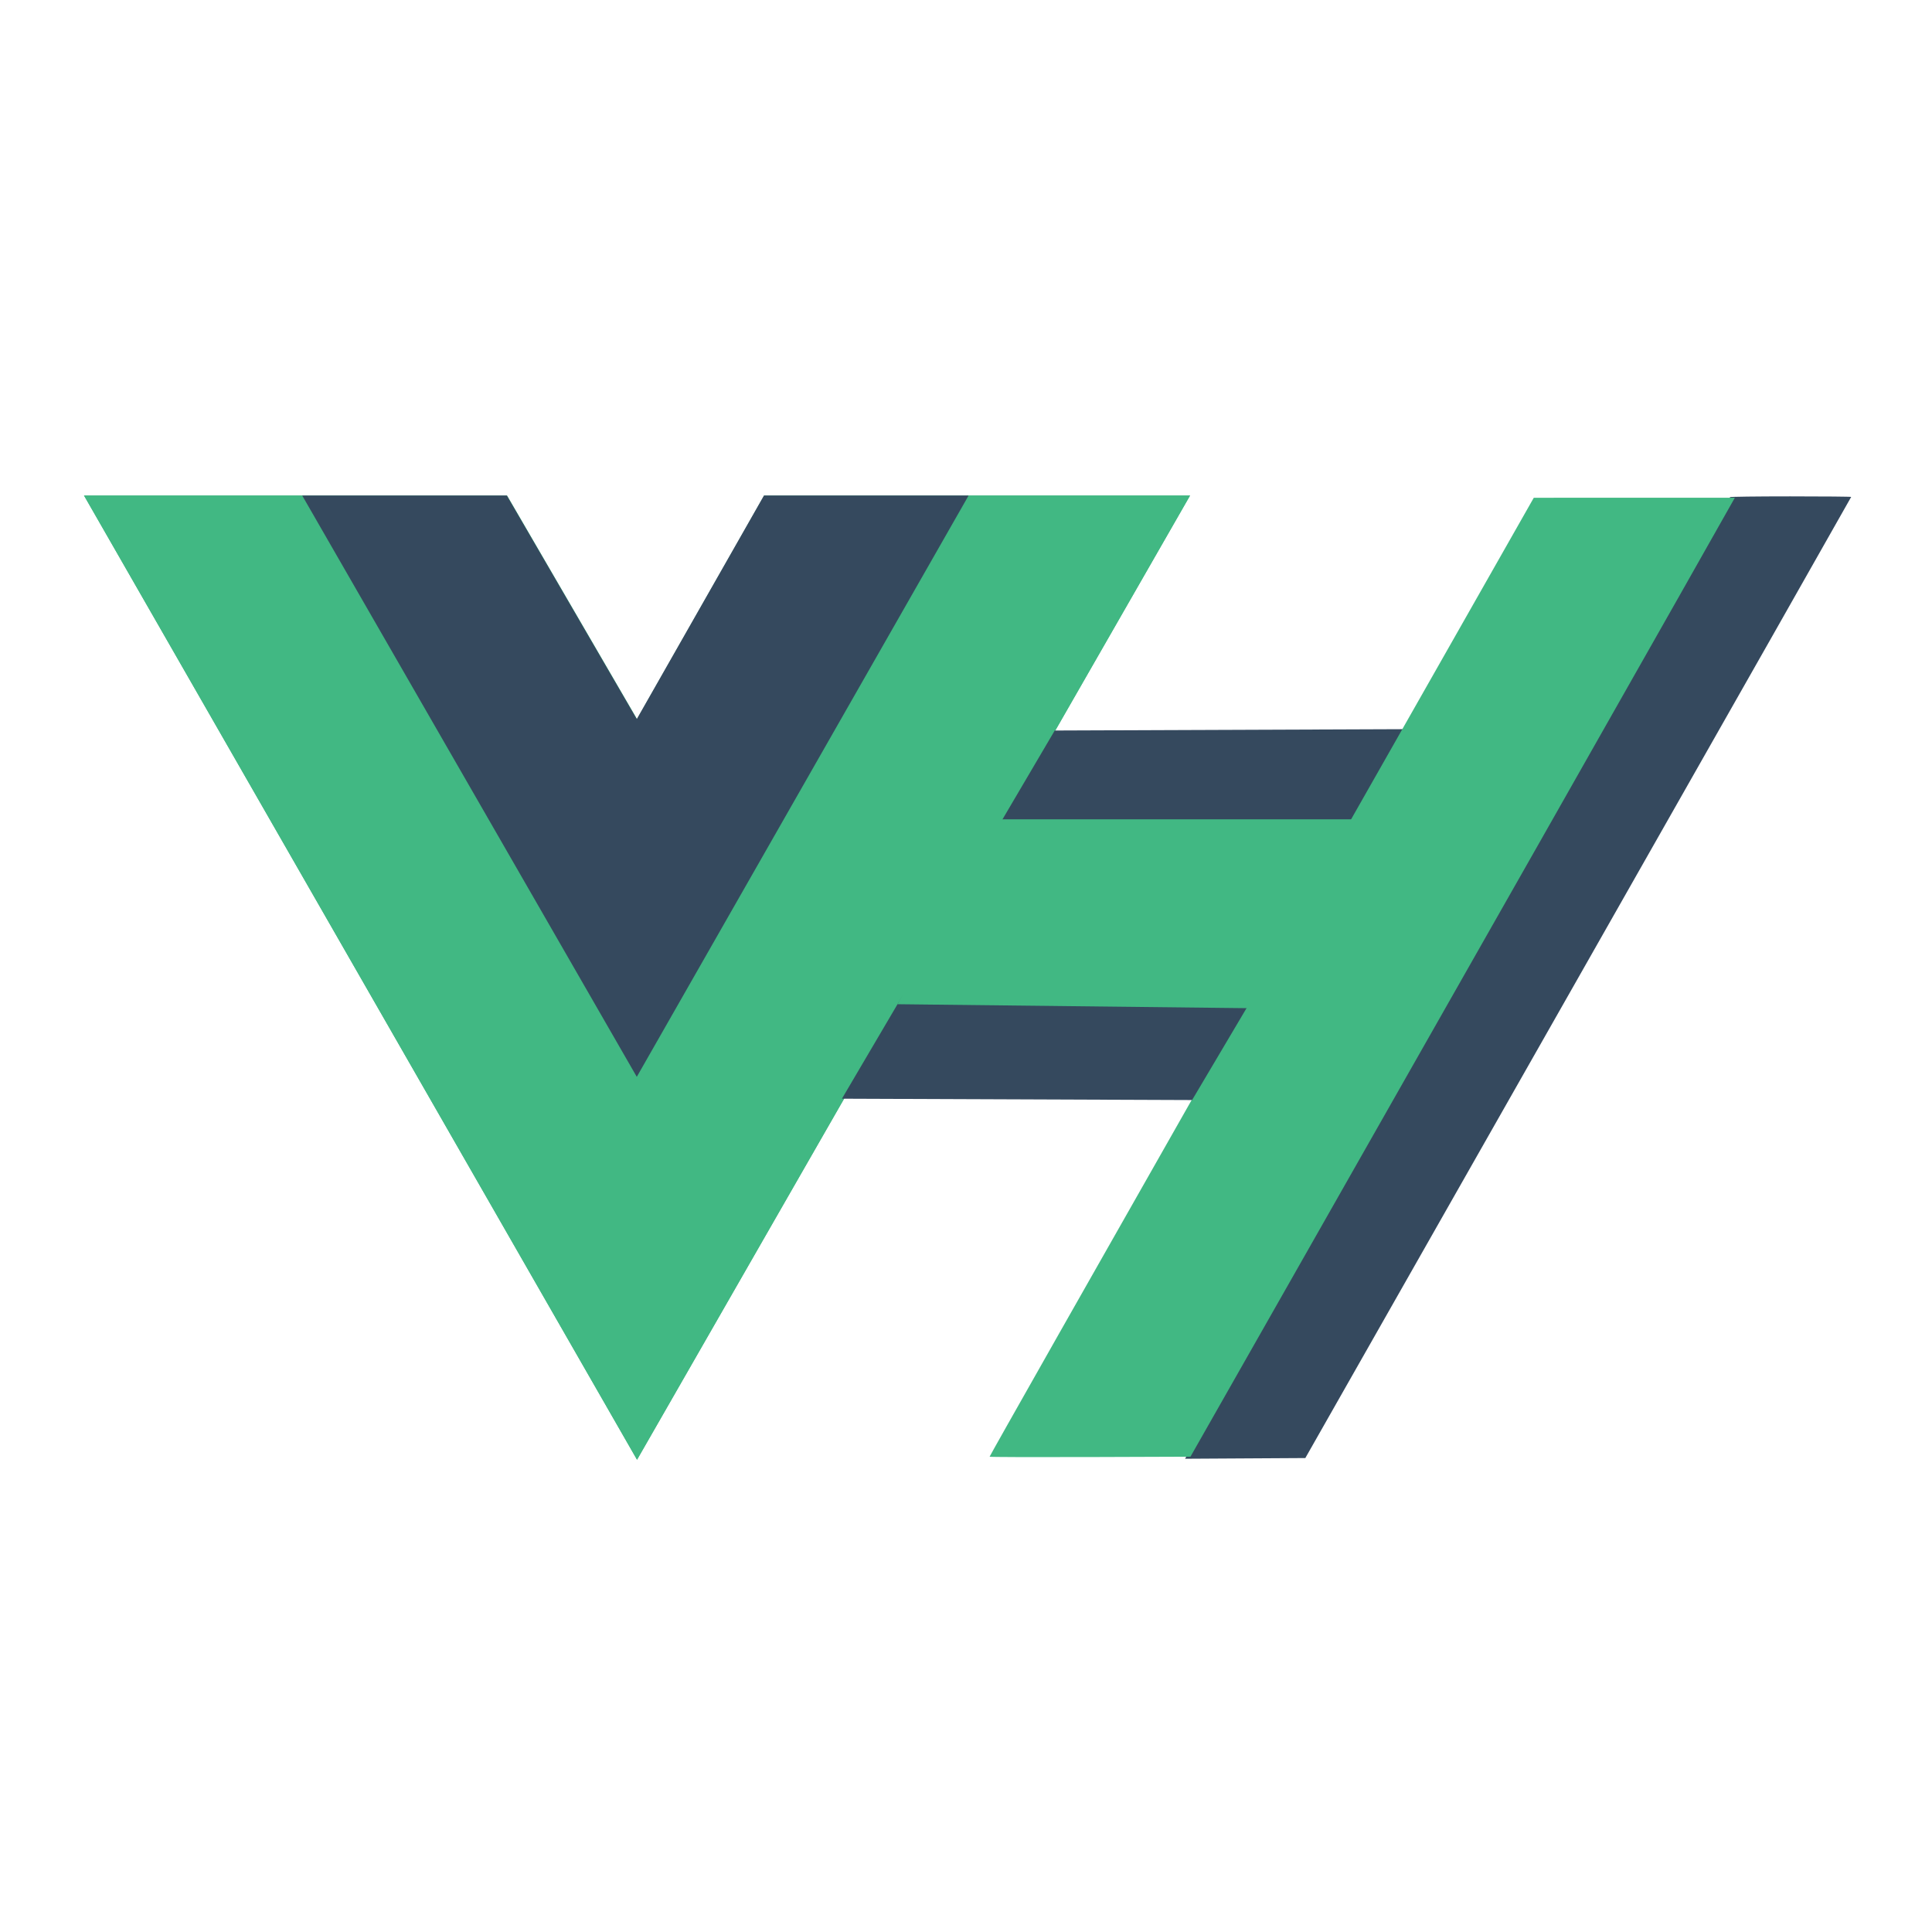
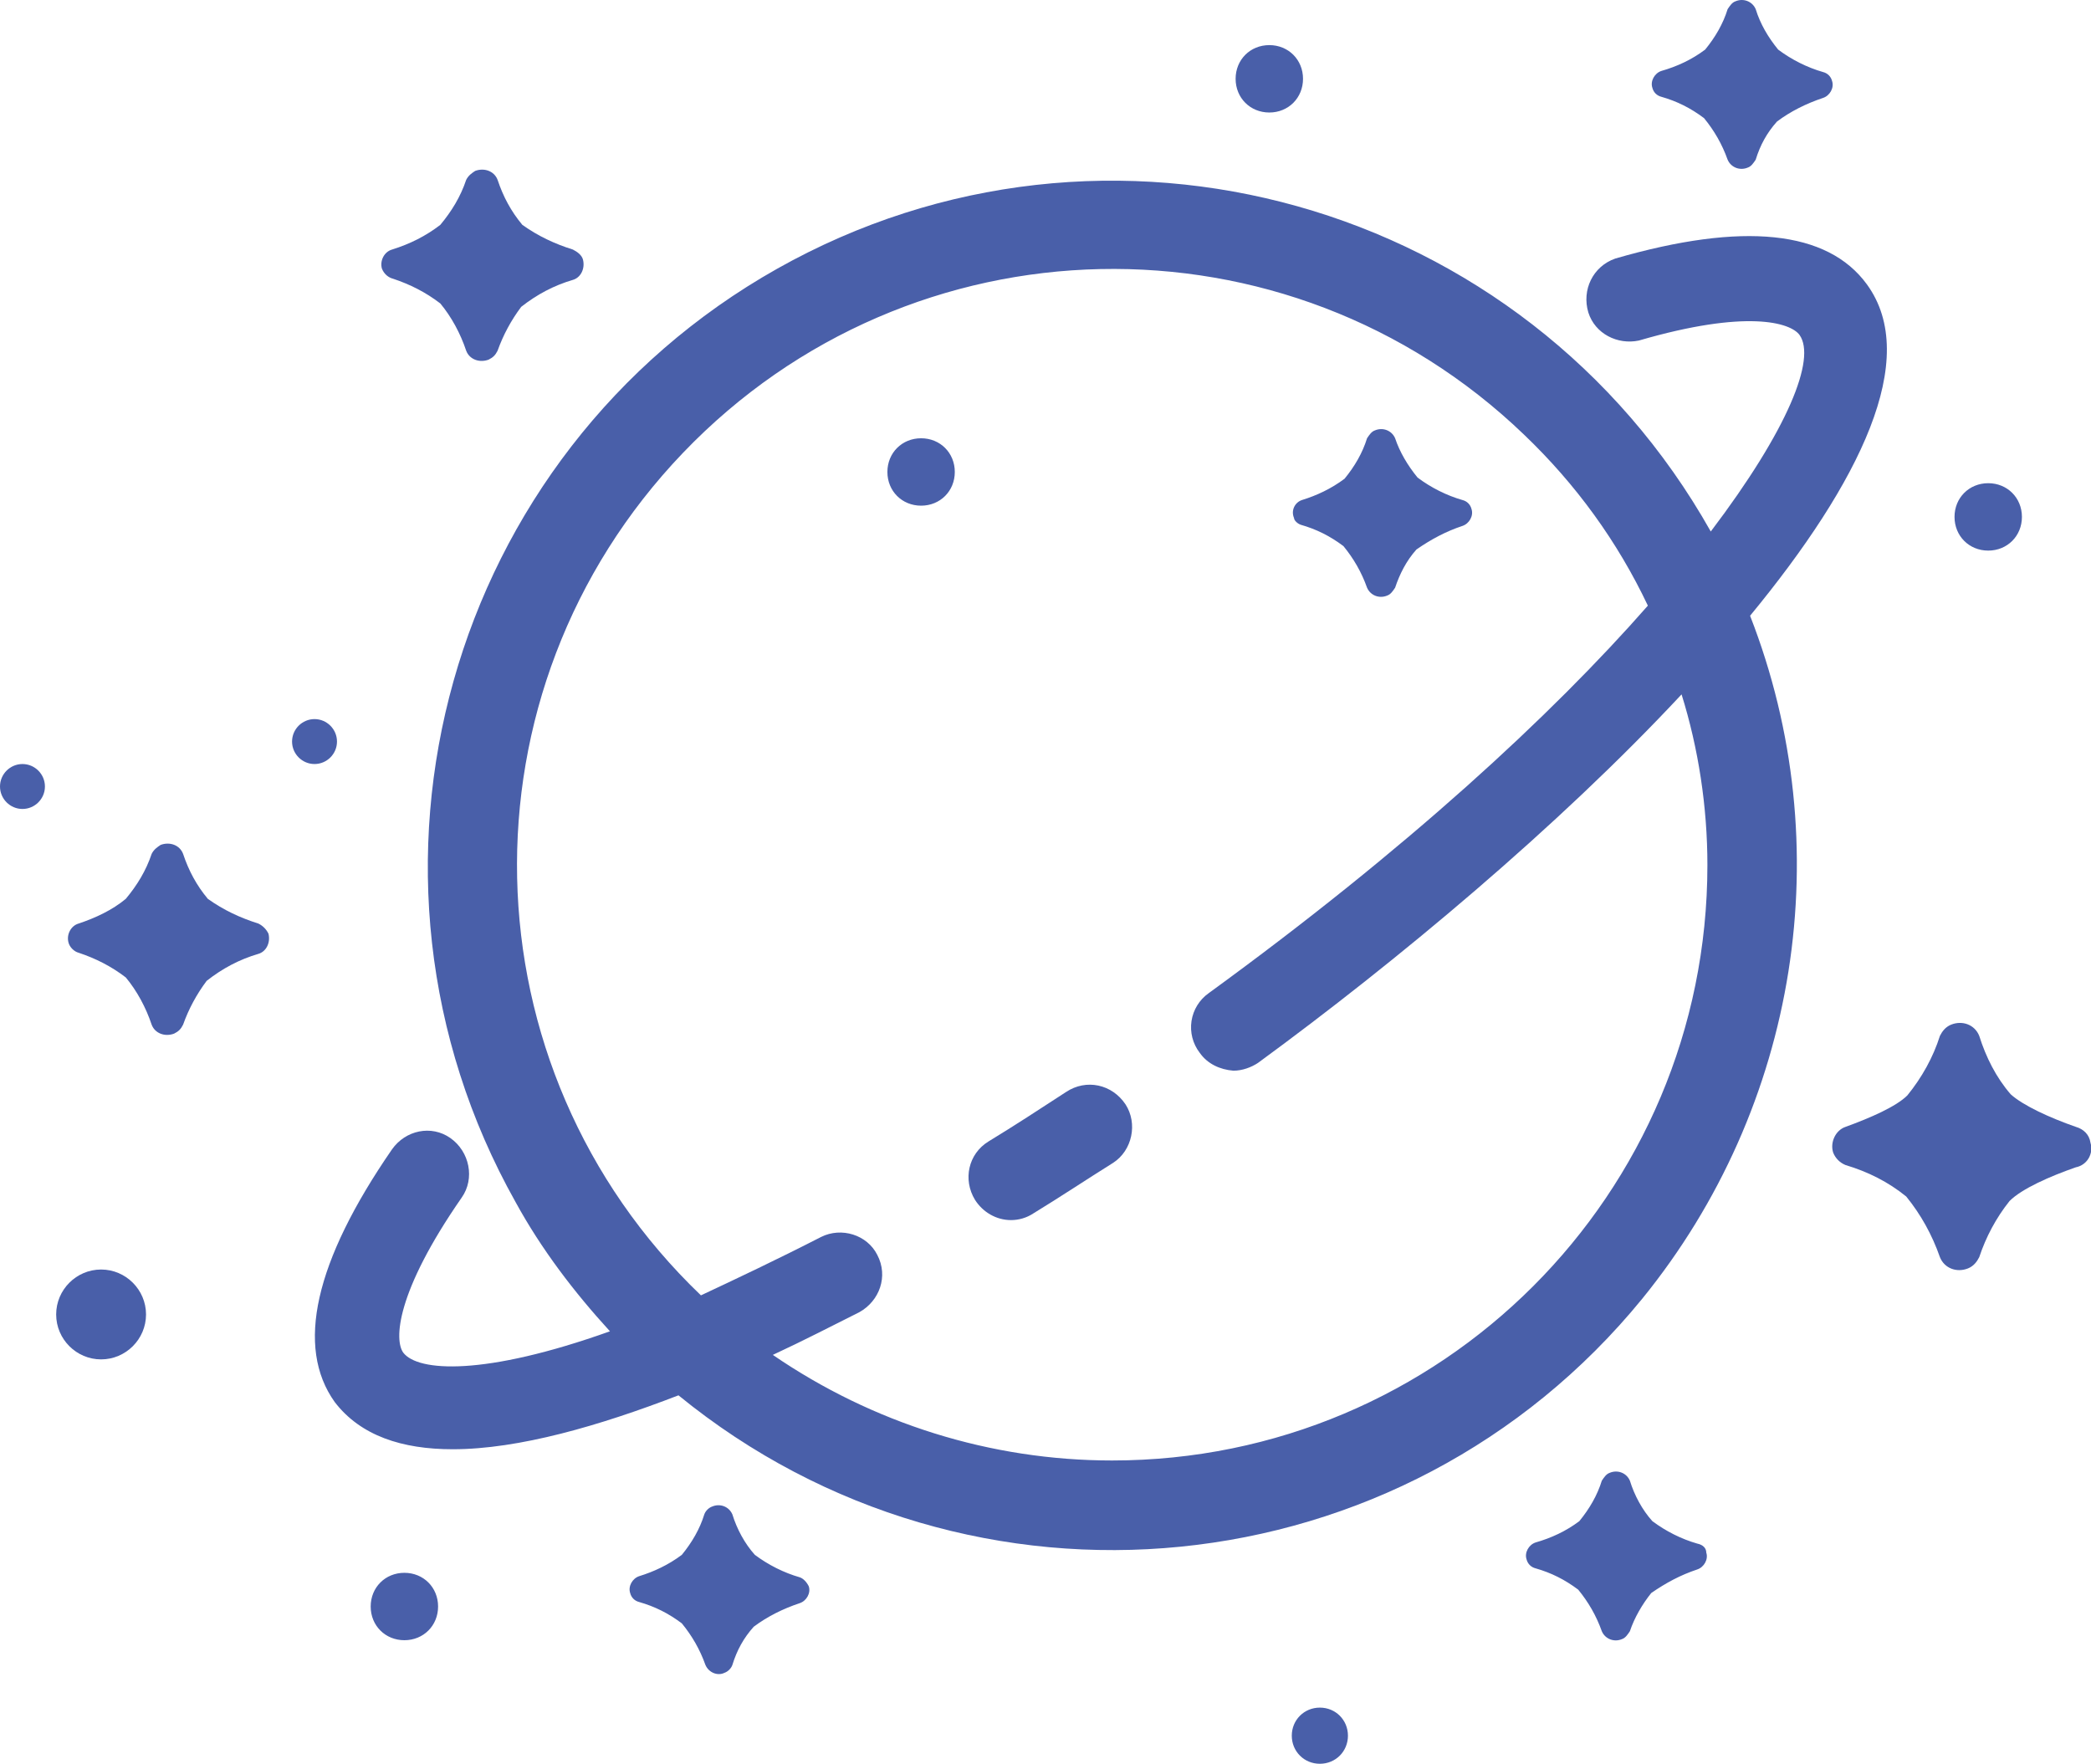
- <svg xmlns="http://www.w3.org/2000/svg" width="1200" height="1200" class="icon" viewBox="0 0 3280.944 2800">
-   <path fill="#41b883" d="M1645.332 601.004h375.675L1081.82 2238.478 142.636 601.004h718.477l220.708 379.704 216.013-379.704z" />
-   <path fill="#41b883" d="M142.636 601.004l939.185 1637.474 939.186-1637.474h-375.675l-563.51 982.484-568.208-982.484z" />
-   <path fill="#35495e" d="M513.188 601.004l568.207 987.23 563.511-987.23h-347.498l-216.013 379.704-220.708-379.704zM1607.792 1311.83l594.678 2.293 187.353-316.325-598.662 2.292zM2198.506 1909.57C2867.436 732.7 2939.502 605.426 2937.874 603.78c-.715-.723 45.303-1.314 102.262-1.314s103.562.428 103.562.951c0 .523-208.57 367.978-463.491 816.567L2216.715 2235.6l-102.1.596-102.102.596z" />
-   <path fill="#41b883" d="M1680.563 2233.328c0-1.34 168.208-298.145 440.375-777.048a4135645.775 4135645.775 0 00337.619-594.19l146.13-257.25 170.746-.04 170.747-.04-5.536 9.741c-3.044 5.358-43.727 77.302-90.407 159.875-85.356 150.992-337.562 595.163-656.602 1156.373l-172 302.559-170.536.588c-93.795.322-170.536.069-170.536-.567z" />
-   <path fill="#35495e" d="M1429.783 1625.351l594.679 2.292 187.353-316.324-598.662 2.292z" />
-   <path fill="#41b883" d="M1524.207 1464.903l608.285 6.877 173.746-320.909h-619.072z" />
+ <svg xmlns="http://www.w3.org/2000/svg" t="1674025973881" class="icon" viewBox="0 0 1214 1024" version="1.1" p-id="1292" width="151.75" height="128">
+   <path d="M228.257 161.84c9.782 3.261 18.913 7.826 27.391 14.348 6.522 7.826 11.739 17.608 15 27.391 1.956 5.217 7.826 7.174 13.043 5.217 2.609-1.304 3.913-2.609 5.217-5.217 3.261-9.13 7.826-17.608 13.695-25.434 9.13-7.174 18.913-12.391 30-15.652 4.565-1.304 7.174-6.522 5.869-11.739-0.652-2.609-3.261-4.565-5.869-5.869-10.435-3.261-20.217-7.826-29.347-14.348-6.522-7.826-11.087-16.304-14.348-26.087-1.956-5.217-7.826-7.174-13.043-5.217-1.956 1.304-3.913 2.609-5.217 5.217-3.261 9.782-8.478 18.261-15 26.087-8.478 6.522-17.608 11.087-28.043 14.348-4.565 1.304-7.174 6.522-5.869 11.087 1.304 3.261 3.913 5.217 6.522 5.869zM1205.198 654.223c-15-5.217-30.652-12.391-37.825-18.913-8.478-9.782-14.348-21.521-18.261-33.913-2.609-6.522-9.782-9.13-16.304-6.522-3.261 1.304-5.217 3.913-6.522 6.522-3.913 12.391-10.435 24.13-18.913 34.565-6.522 6.522-21.521 13.043-35.869 18.261-5.869 1.956-9.13 9.13-7.174 15 1.304 3.261 3.913 5.869 7.174 7.174 13.043 3.913 24.782 9.782 35.217 18.261 8.478 10.435 15 22.174 19.565 35.217 2.609 6.522 9.782 9.13 16.304 6.522 3.261-1.304 5.217-3.913 6.522-6.522 3.913-11.739 9.782-22.826 17.608-32.608 7.174-7.174 23.478-14.348 38.478-19.565 6.522-1.304 10.435-7.826 8.478-14.348-0.652-4.565-3.913-7.826-8.478-9.13zM755.205 304.664c9.13 2.609 16.956 6.522 24.782 12.391 5.869 7.174 10.435 15 13.695 24.13 1.956 4.565 7.174 6.522 11.739 4.565 1.956-0.652 3.261-2.609 4.565-4.565 2.609-7.826 6.522-15.652 12.391-22.174 8.478-5.869 16.956-10.435 26.739-13.695 3.913-1.304 6.522-5.869 5.217-9.782-0.652-2.609-2.609-4.565-5.217-5.217-9.13-2.609-18.261-7.174-26.087-13.043-5.869-7.174-10.435-15-13.043-22.826-1.956-4.565-7.174-6.522-11.739-4.565-1.956 0.652-3.261 2.609-4.565 4.565-2.609 8.478-7.174 16.304-13.043 23.478-7.826 5.869-16.304 9.782-24.782 12.391-3.913 1.304-6.522 5.869-4.565 10.435 0 1.304 1.956 3.261 3.913 3.913zM464.34 915.741c-9.13-2.609-18.261-7.174-26.087-13.043-5.869-6.522-10.435-15-13.043-23.478-1.956-4.565-7.174-6.522-11.739-4.565-1.956 0.652-3.913 2.609-4.565 4.565-2.609 8.478-7.174 16.304-13.043 23.478-7.826 5.869-16.304 9.782-24.782 12.391-3.913 1.304-6.522 5.869-5.217 9.782 0.652 2.609 2.609 4.565 5.217 5.217 9.13 2.609 16.956 6.522 24.782 12.391 5.869 7.174 10.435 15 13.695 24.13 1.956 4.565 7.174 6.522 11.087 4.565 1.956-0.652 3.913-2.609 4.565-4.565 2.609-8.478 6.522-15.652 12.391-22.174 7.826-5.869 16.956-10.435 26.739-13.695 3.913-1.304 6.522-5.869 5.217-9.782-1.304-2.609-3.261-4.565-5.217-5.217zM13.043 443.574c-7.174 0-13.043 5.869-13.043 13.043s5.869 13.043 13.043 13.043 13.043-5.869 13.043-13.043-5.869-13.043-13.043-13.043zM58.695 737.048c-14.348 0-26.087 11.739-26.087 26.087s11.739 26.087 26.087 26.087 26.087-11.739 26.087-26.087-11.739-26.087-26.087-26.087zM1154.329 319.663c11.087 0 19.565-8.478 19.565-19.565s-8.478-19.565-19.565-19.565-19.565 8.478-19.565 19.565 8.478 19.565 19.565 19.565zM766.292 991.392c-9.13 0-16.304 7.174-16.304 16.304s7.174 16.304 16.304 16.304 16.304-7.174 16.304-16.304-7.174-16.304-16.304-16.304zM964.55 56.189c9.13 2.609 16.956 6.522 24.782 12.391 5.869 7.174 10.435 15 13.695 24.13 1.956 4.565 7.174 6.522 11.739 4.565 1.956-0.652 3.261-2.609 4.565-4.565 2.609-8.478 6.522-15.652 12.391-22.174 7.826-5.869 16.956-10.435 26.739-13.695 3.913-1.304 6.522-5.869 5.217-9.782-0.652-2.609-2.609-4.565-5.217-5.217-9.13-2.609-18.261-7.174-26.087-13.043-5.869-7.174-10.435-15-13.043-23.478-1.956-4.565-7.174-6.522-11.739-4.565-1.956 0.652-3.261 2.609-4.565 4.565-2.609 8.478-7.174 16.304-13.043 23.478-7.826 5.869-16.304 9.782-25.434 12.391-3.913 1.304-6.522 5.869-5.217 9.782 0.652 2.609 2.609 4.565 5.217 5.217zM234.779 913.132c-11.087 0-19.565 8.478-19.565 19.565s8.478 19.565 19.565 19.565 19.565-8.478 19.565-19.565-8.478-19.565-19.565-19.565zM195.649 430.531c0-7.174-5.869-13.043-13.043-13.043s-13.043 5.869-13.043 13.043 5.869 13.043 13.043 13.043 13.043-5.869 13.043-13.043zM736.945 65.32c11.087 0 19.565-8.478 19.565-19.565s-8.478-19.565-19.565-19.565-19.565 8.478-19.565 19.565 8.478 19.565 19.565 19.565zM985.419 896.176c-9.13-2.609-18.261-7.174-26.087-13.043-5.869-6.522-10.435-15-13.043-23.478-1.956-4.565-7.174-6.522-11.739-4.565-1.956 0.652-3.261 2.609-4.565 4.565-2.609 8.478-7.174 16.304-13.043 23.478-7.826 5.869-16.304 9.782-25.434 12.391-3.913 1.304-6.522 5.869-5.217 9.782 0.652 2.609 2.609 4.565 5.217 5.217 9.13 2.609 16.956 6.522 24.782 12.391 5.869 7.174 10.435 15 13.695 24.13 1.956 4.565 7.174 6.522 11.739 4.565 1.956-0.652 3.261-2.609 4.565-4.565 2.609-7.826 7.174-15.652 12.391-22.174 8.478-5.869 16.956-10.435 26.739-13.695 3.913-1.304 6.522-5.869 5.217-9.782 0-2.609-1.956-4.565-5.217-5.217zM149.998 536.182c-10.435-3.261-20.217-7.826-29.347-14.348-6.522-7.826-11.087-16.304-14.348-26.087-1.956-5.217-7.826-7.174-13.043-5.217-1.956 1.304-3.913 2.609-5.217 5.217-3.261 9.782-8.478 18.261-15 26.087-7.826 6.522-17.608 11.087-27.391 14.348-4.565 1.304-7.174 6.522-5.869 11.087 0.652 2.609 3.261 5.217 5.869 5.869 9.782 3.261 18.913 7.826 27.391 14.348 6.522 7.826 11.739 17.608 15 27.391 1.956 5.217 7.826 7.174 13.043 5.217 2.609-1.304 3.913-2.609 5.217-5.217 3.261-9.13 7.826-17.608 13.695-25.434 9.13-7.174 18.913-12.391 30-15.652 4.565-1.304 7.174-6.522 5.869-11.739-1.304-2.609-3.261-4.565-5.869-5.869zM534.774 254.447c-11.087 0-19.565 8.478-19.565 19.565s8.478 19.565 19.565 19.565 19.565-8.478 19.565-19.565-8.478-19.565-19.565-19.565z" fill="#495FA9" p-id="1293" />
+   <path d="M1083.896 165.101c-22.826-31.304-71.738-36.521-146.085-15-13.043 4.565-19.565 18.261-15.652 31.304 3.913 12.391 16.956 18.913 29.347 16.304 62.608-18.261 88.042-10.435 93.259-3.261 9.782 13.695-6.522 54.782-51.521 114.129-108.259-192.388-350.864-260.213-541.948-152.606S191.736 506.182 299.343 697.918c15 27.391 33.913 52.173 54.782 74.999-73.042 26.087-111.52 23.478-119.998 12.391-5.217-7.174-4.565-34.565 33.913-89.999 7.826-11.087 4.565-26.739-6.522-34.565-11.087-7.826-26.087-4.565-33.913 6.522-44.999 65.216-56.086 114.781-33.26 146.737 15 19.565 39.13 27.391 68.477 27.391 38.478 0 85.433-13.695 131.085-31.304 170.215 138.911 420.645 114.129 559.556-56.086 90.651-111.52 114.781-262.822 62.608-396.515 63.912-77.607 99.129-149.345 67.825-192.388zM991.289 502.269c0 191.084-154.563 345.647-345.647 345.647-70.434 0-138.911-21.521-196.953-61.303 18.261-8.478 34.565-16.956 50.217-24.782 11.739-6.522 16.956-20.869 10.435-33.26-5.869-11.739-20.869-16.304-32.608-10.435-25.434 13.043-48.912 24.13-69.781 33.913-138.259-132.389-142.824-350.864-10.435-489.123s350.864-142.824 488.47-10.435c30 28.695 54.13 61.956 71.738 99.129-56.086 63.912-140.215 141.519-254.996 224.996a24.26 24.26 0 0 0-5.217 34.565c4.565 6.522 11.739 9.782 19.565 10.435 5.217 0 10.435-1.956 14.348-4.565 80.216-58.695 174.128-136.954 245.866-213.91 9.782 31.304 15 65.216 15 99.129z" fill="#495FA9" p-id="1294" />
+   <path d="M618.903 634.006c-15 9.782-30 19.565-44.999 28.695-11.739 7.174-15 22.174-7.826 33.913 4.565 7.174 12.391 11.739 20.869 11.739 4.565 0 9.13-1.304 13.043-3.913 15-9.13 30.652-19.565 46.304-29.347 11.087-7.174 14.348-22.826 7.174-33.913-7.826-11.739-22.826-15-34.565-7.174 0.652-0.652 0 0 0 0z" fill="#495FA9" p-id="1295" />
</svg>
